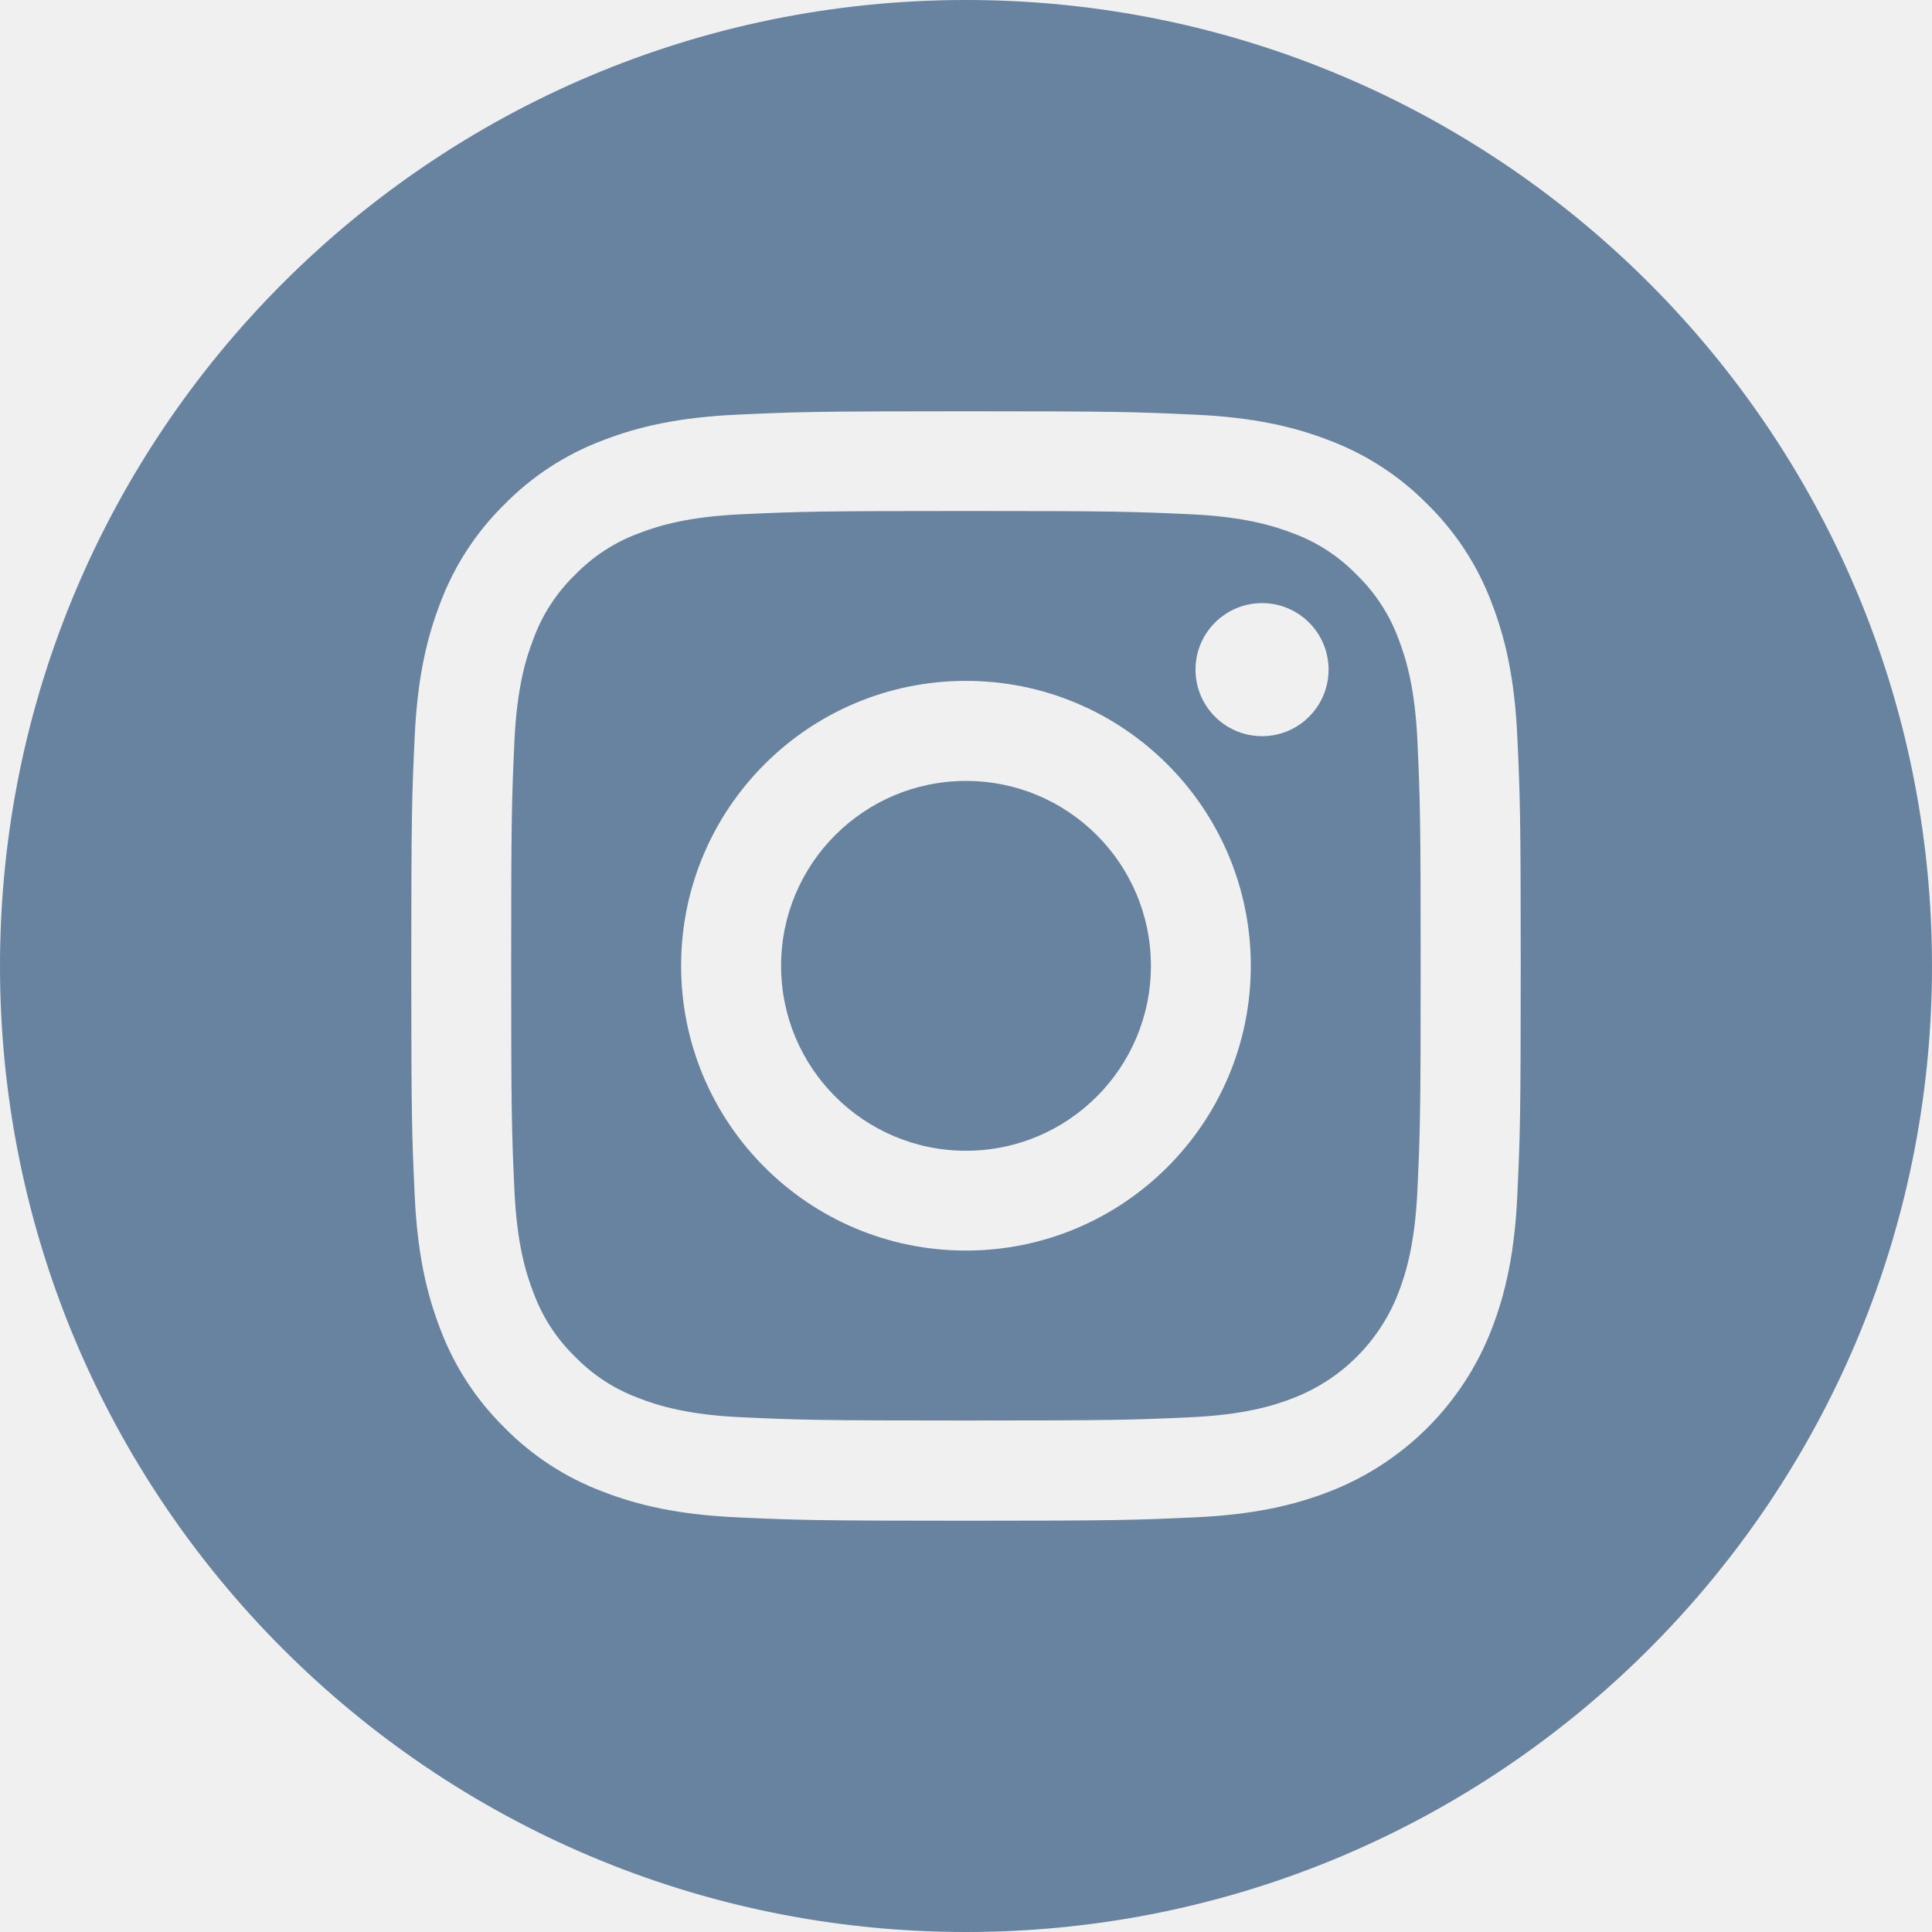
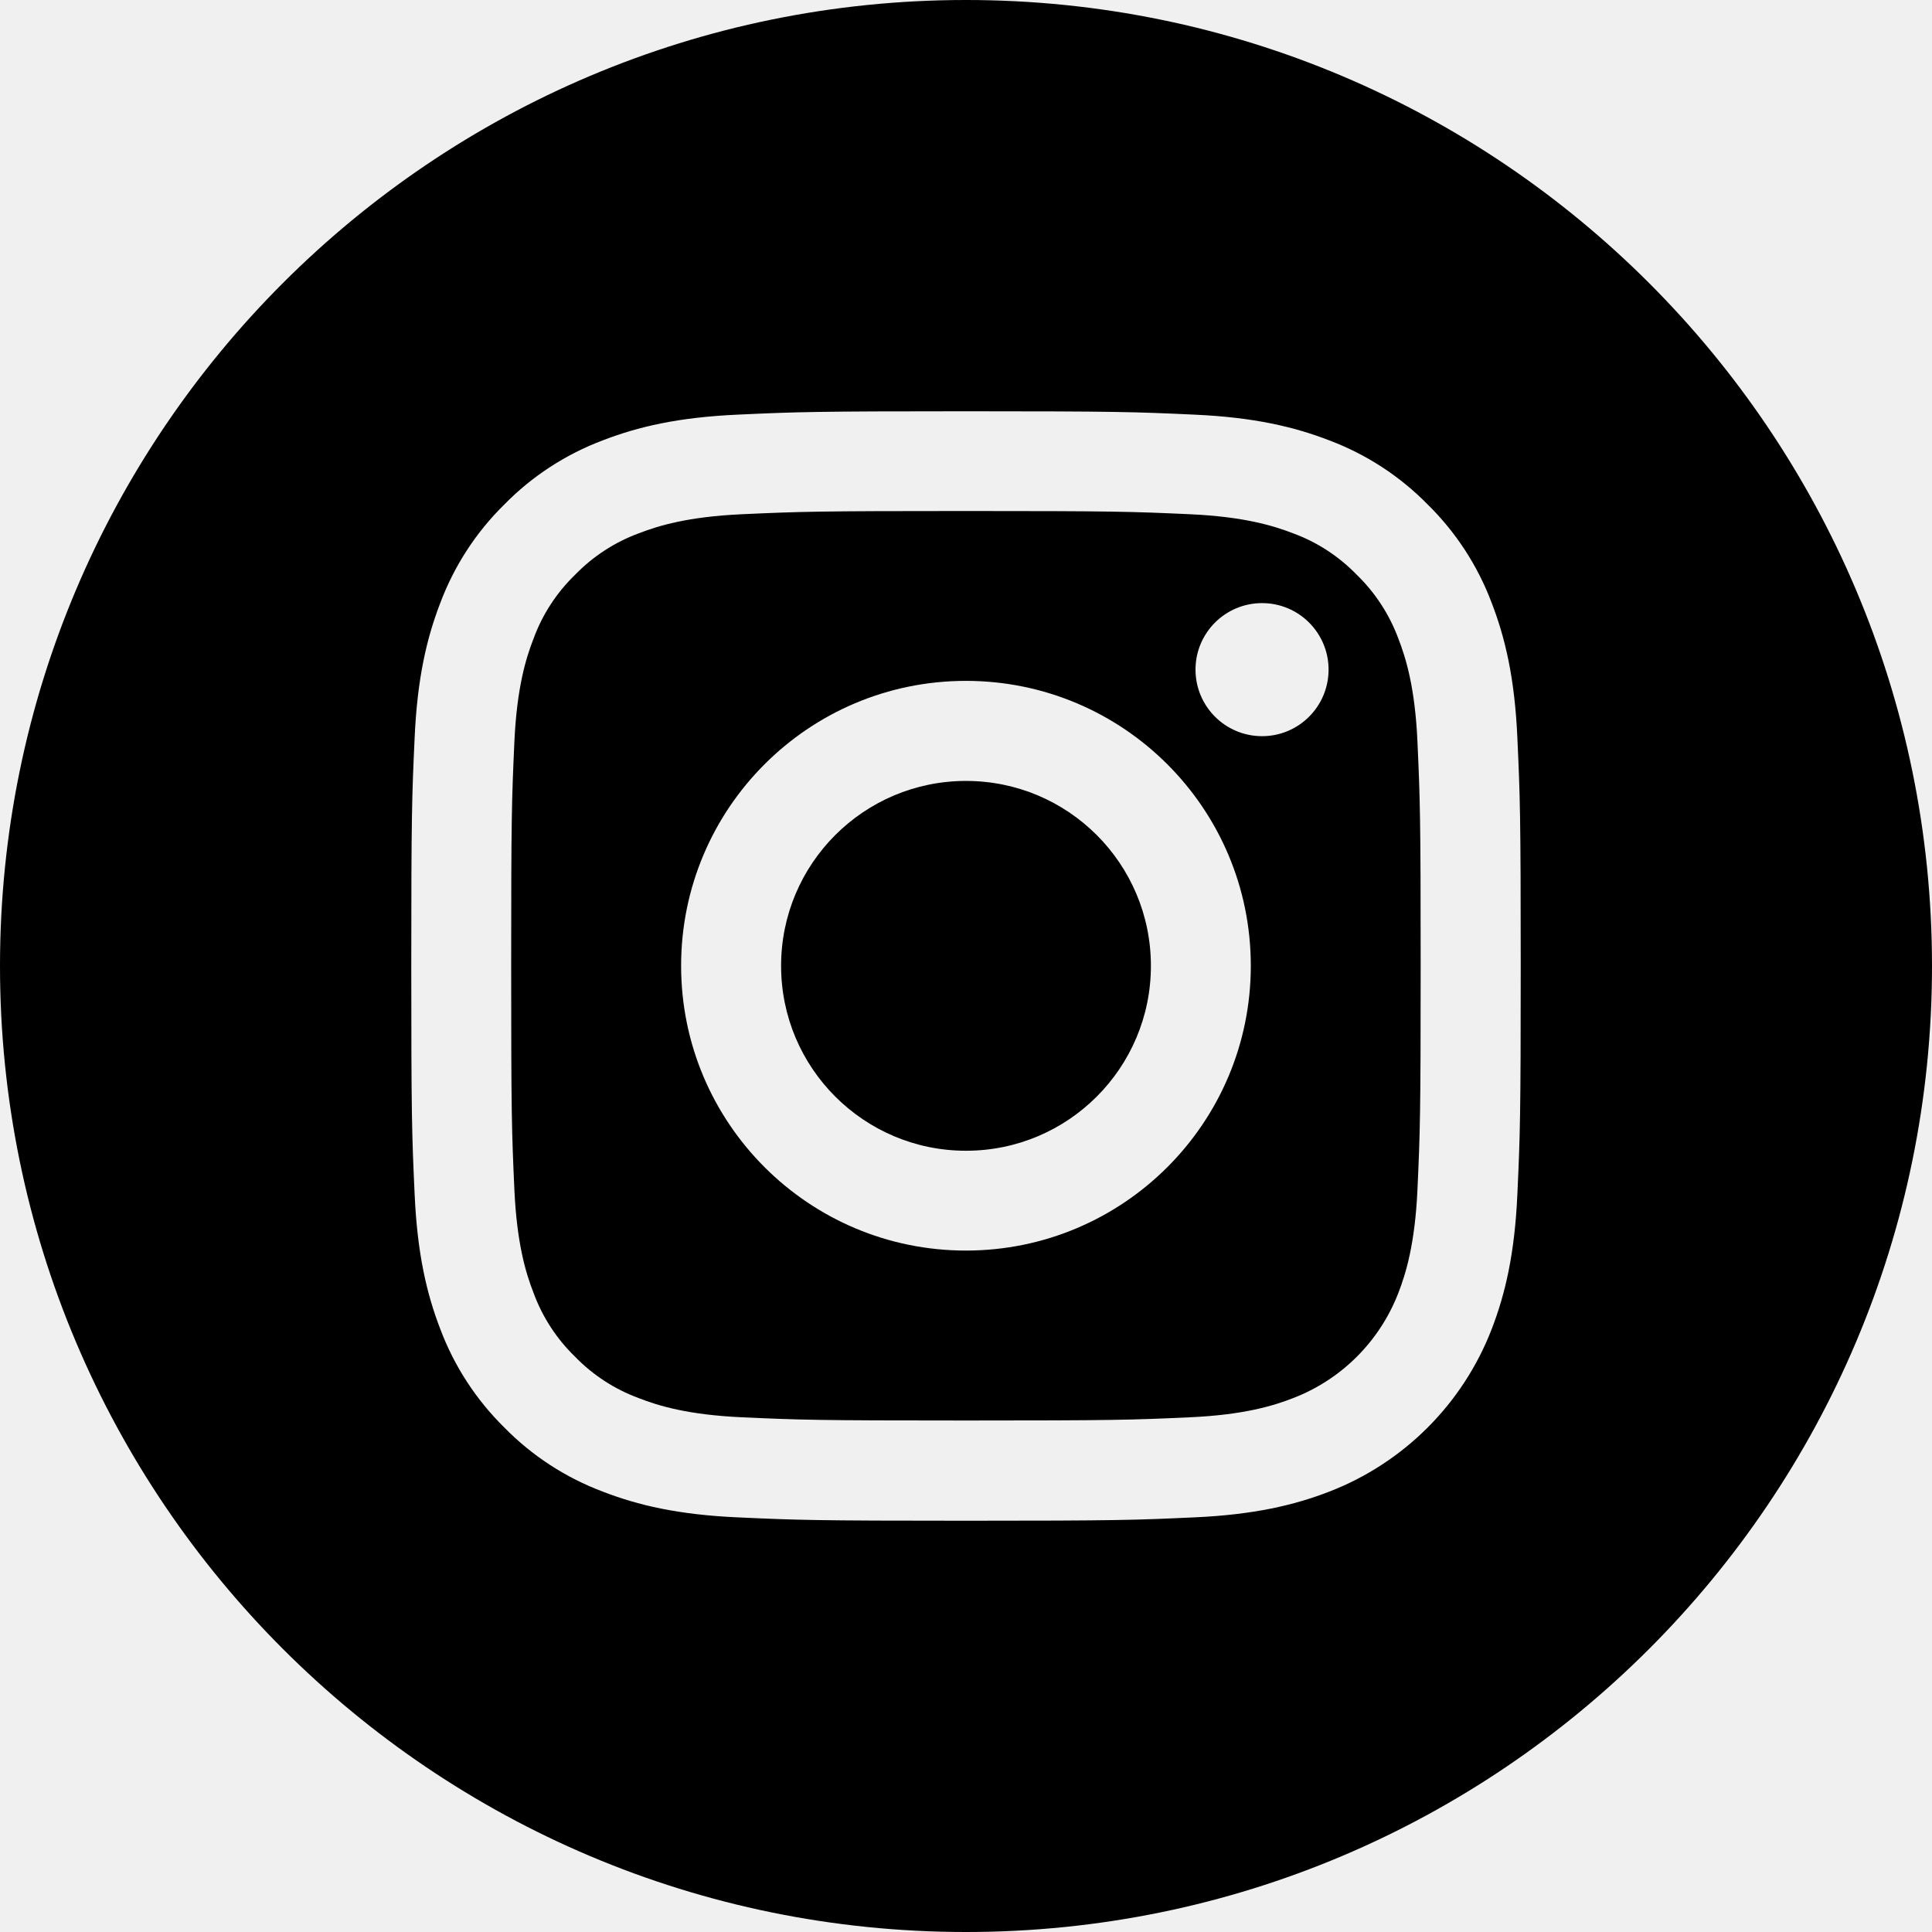
<svg xmlns="http://www.w3.org/2000/svg" width="24" height="24" viewBox="0 0 24 24" fill="none">
-   <g clip-path="url(#clip0_9679_148)">
-     <path d="M14.297 11.998C14.297 13.266 13.269 14.295 12 14.295C10.731 14.295 9.703 13.266 9.703 11.998C9.703 10.729 10.731 9.701 12 9.701C13.269 9.701 14.297 10.729 14.297 11.998Z" fill="#6783A0" />
-     <path d="M17.371 7.933C17.26 7.634 17.084 7.363 16.855 7.141C16.633 6.912 16.363 6.735 16.063 6.625C15.82 6.531 15.456 6.419 14.784 6.388C14.057 6.355 13.839 6.348 11.999 6.348C10.159 6.348 9.941 6.355 9.215 6.388C8.543 6.419 8.178 6.531 7.935 6.625C7.636 6.735 7.365 6.912 7.143 7.141C6.914 7.363 6.738 7.633 6.628 7.933C6.533 8.176 6.421 8.541 6.39 9.212C6.357 9.939 6.35 10.157 6.35 11.997C6.35 13.837 6.357 14.055 6.39 14.781C6.421 15.453 6.533 15.818 6.628 16.061C6.738 16.36 6.914 16.631 7.143 16.853C7.365 17.082 7.636 17.258 7.935 17.368C8.178 17.463 8.543 17.575 9.215 17.606C9.941 17.639 10.159 17.646 11.999 17.646C13.839 17.646 14.057 17.639 14.784 17.606C15.455 17.575 15.82 17.463 16.063 17.368C16.664 17.137 17.139 16.662 17.371 16.061C17.465 15.818 17.577 15.453 17.608 14.781C17.641 14.055 17.648 13.837 17.648 11.997C17.648 10.157 17.641 9.939 17.608 9.212C17.578 8.541 17.465 8.176 17.371 7.933ZM11.999 15.535C10.045 15.535 8.461 13.951 8.461 11.997C8.461 10.042 10.045 8.458 11.999 8.458C13.953 8.458 15.538 10.042 15.538 11.997C15.538 13.951 13.953 15.535 11.999 15.535ZM15.678 9.145C15.221 9.145 14.851 8.775 14.851 8.318C14.851 7.862 15.221 7.492 15.678 7.492C16.134 7.492 16.504 7.862 16.504 8.318C16.504 8.775 16.134 9.145 15.678 9.145Z" fill="#6783A0" />
-     <path d="M12 0C5.374 0 0 5.374 0 12C0 18.626 5.374 24 12 24C18.626 24 24 18.626 24 12C24 5.374 18.626 0 12 0ZM18.849 14.841C18.816 15.574 18.699 16.075 18.529 16.514C18.171 17.439 17.439 18.171 16.514 18.529C16.075 18.699 15.574 18.816 14.841 18.849C14.106 18.883 13.871 18.891 12 18.891C10.129 18.891 9.894 18.883 9.159 18.849C8.426 18.816 7.925 18.699 7.487 18.529C7.027 18.356 6.61 18.085 6.266 17.734C5.916 17.39 5.644 16.973 5.471 16.514C5.301 16.075 5.184 15.574 5.151 14.841C5.117 14.106 5.109 13.871 5.109 12C5.109 10.129 5.117 9.894 5.151 9.159C5.184 8.426 5.301 7.925 5.471 7.486C5.644 7.027 5.915 6.61 6.266 6.266C6.61 5.915 7.027 5.644 7.486 5.471C7.925 5.301 8.426 5.184 9.159 5.151C9.894 5.117 10.129 5.109 12 5.109C13.871 5.109 14.106 5.117 14.841 5.151C15.574 5.184 16.075 5.301 16.514 5.471C16.973 5.644 17.39 5.915 17.734 6.266C18.085 6.61 18.356 7.027 18.529 7.486C18.699 7.925 18.816 8.426 18.849 9.159C18.883 9.894 18.891 10.129 18.891 12C18.891 13.871 18.883 14.106 18.849 14.841Z" fill="#6783A0" />
+   <g clip-path="url(#clip0_instagram)">
+     <path d="M14.297 11.998C14.297 13.266 13.269 14.295 12 14.295C10.731 14.295 9.703 13.266 9.703 11.998C9.703 10.729 10.731 9.701 12 9.701C13.269 9.701 14.297 10.729 14.297 11.998Z" fill="currentColor" />
+     <path d="M17.371 7.933C17.26 7.634 17.084 7.363 16.855 7.141C16.633 6.912 16.363 6.735 16.063 6.625C15.82 6.531 15.456 6.419 14.784 6.388C14.057 6.355 13.839 6.348 11.999 6.348C10.159 6.348 9.941 6.355 9.215 6.388C8.543 6.419 8.178 6.531 7.935 6.625C7.636 6.735 7.365 6.912 7.143 7.141C6.914 7.363 6.738 7.633 6.628 7.933C6.533 8.176 6.421 8.541 6.39 9.212C6.357 9.939 6.35 10.157 6.35 11.997C6.35 13.837 6.357 14.055 6.39 14.781C6.421 15.453 6.533 15.818 6.628 16.061C6.738 16.36 6.914 16.631 7.143 16.853C7.365 17.082 7.636 17.258 7.935 17.368C8.178 17.463 8.543 17.575 9.215 17.606C9.941 17.639 10.159 17.646 11.999 17.646C13.839 17.646 14.057 17.639 14.784 17.606C15.455 17.575 15.82 17.463 16.063 17.368C16.664 17.137 17.139 16.662 17.371 16.061C17.465 15.818 17.577 15.453 17.608 14.781C17.641 14.055 17.648 13.837 17.648 11.997C17.648 10.157 17.641 9.939 17.608 9.212C17.578 8.541 17.465 8.176 17.371 7.933ZM11.999 15.535C10.045 15.535 8.461 13.951 8.461 11.997C8.461 10.042 10.045 8.458 11.999 8.458C13.953 8.458 15.538 10.042 15.538 11.997C15.538 13.951 13.953 15.535 11.999 15.535ZM15.678 9.145C15.221 9.145 14.851 8.775 14.851 8.318C14.851 7.862 15.221 7.492 15.678 7.492C16.134 7.492 16.504 7.862 16.504 8.318C16.504 8.775 16.134 9.145 15.678 9.145Z" fill="currentColor" />
+     <path d="M12 0C5.374 0 0 5.374 0 12C0 18.626 5.374 24 12 24C18.626 24 24 18.626 24 12C24 5.374 18.626 0 12 0ZM18.849 14.841C18.816 15.574 18.699 16.075 18.529 16.514C18.171 17.439 17.439 18.171 16.514 18.529C16.075 18.699 15.574 18.816 14.841 18.849C14.106 18.883 13.871 18.891 12 18.891C10.129 18.891 9.894 18.883 9.159 18.849C8.426 18.816 7.925 18.699 7.487 18.529C7.027 18.356 6.61 18.085 6.266 17.734C5.916 17.39 5.644 16.973 5.471 16.514C5.301 16.075 5.184 15.574 5.151 14.841C5.117 14.106 5.109 13.871 5.109 12C5.109 10.129 5.117 9.894 5.151 9.159C5.184 8.426 5.301 7.925 5.471 7.486C5.644 7.027 5.915 6.61 6.266 6.266C6.61 5.915 7.027 5.644 7.486 5.471C7.925 5.301 8.426 5.184 9.159 5.151C9.894 5.117 10.129 5.109 12 5.109C13.871 5.109 14.106 5.117 14.841 5.151C15.574 5.184 16.075 5.301 16.514 5.471C16.973 5.644 17.39 5.915 17.734 6.266C18.085 6.61 18.356 7.027 18.529 7.486C18.699 7.925 18.816 8.426 18.849 9.159C18.883 9.894 18.891 10.129 18.891 12C18.891 13.871 18.883 14.106 18.849 14.841Z" fill="currentColor" />
  </g>
  <defs>
-     <clipPath id="clip0_9679_148">
+     <clipPath id="clip0_instagram">
      <rect width="24" height="24" fill="white" />
    </clipPath>
  </defs>
</svg>
